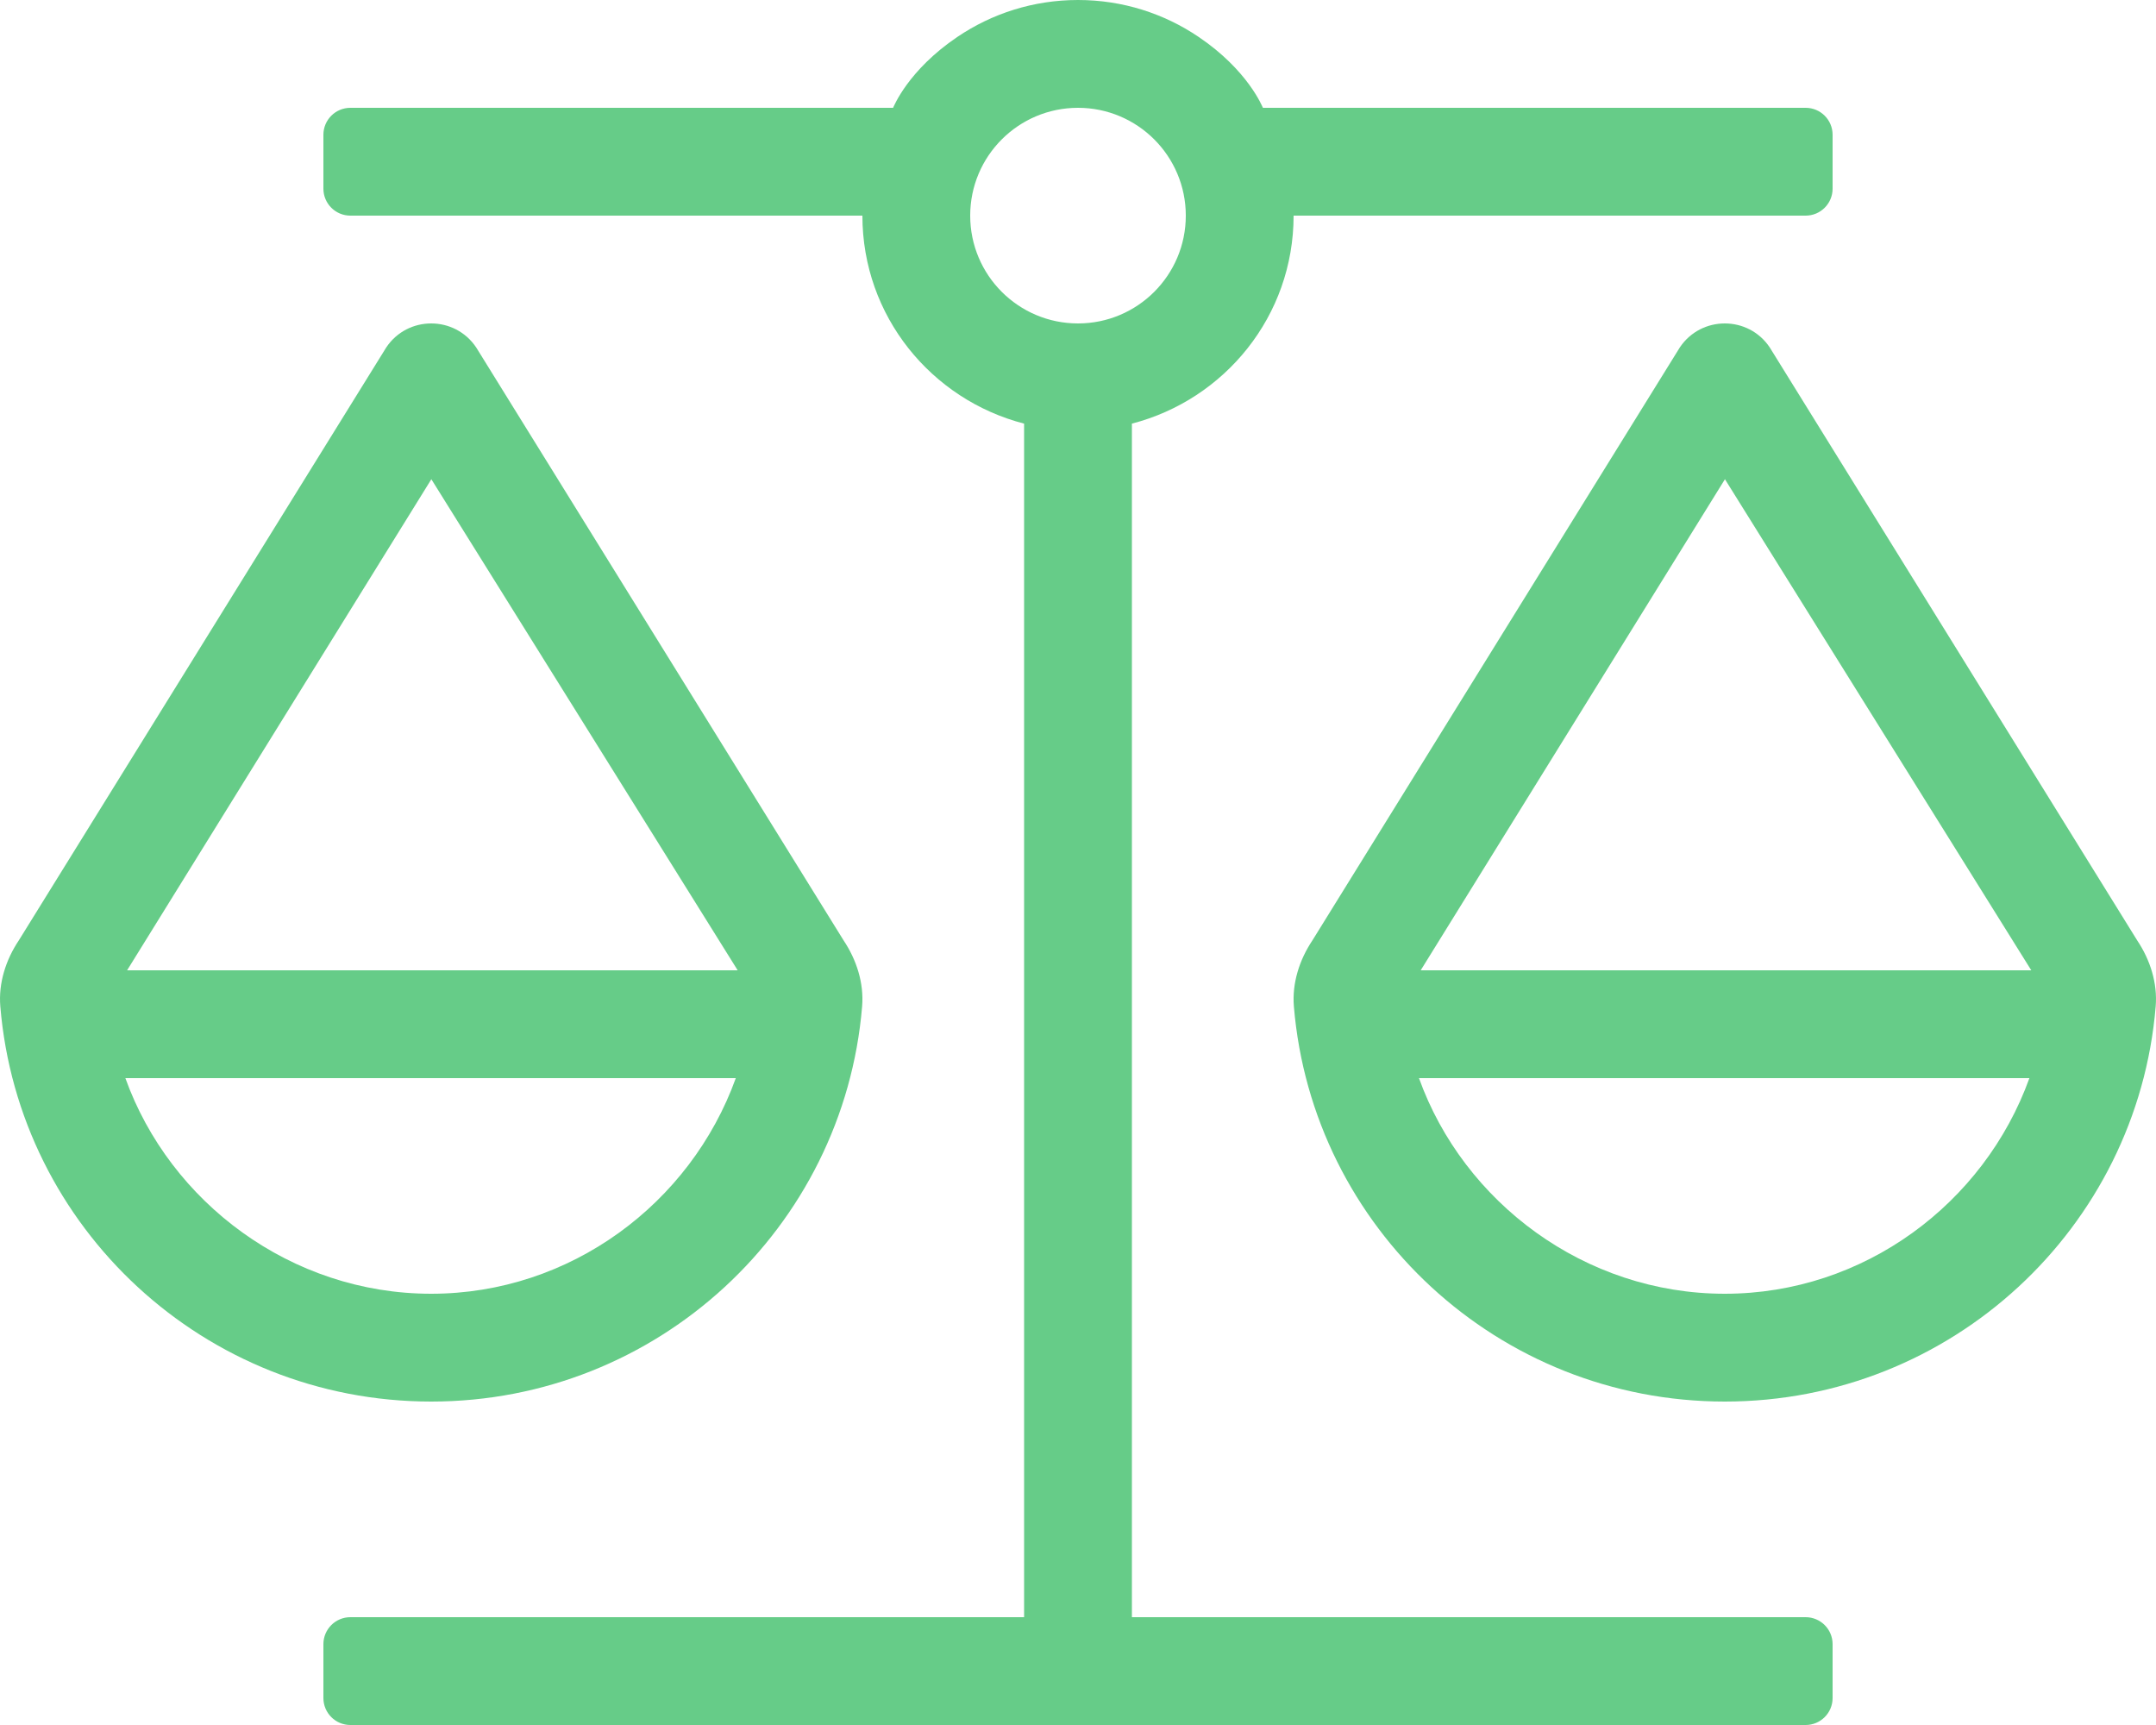
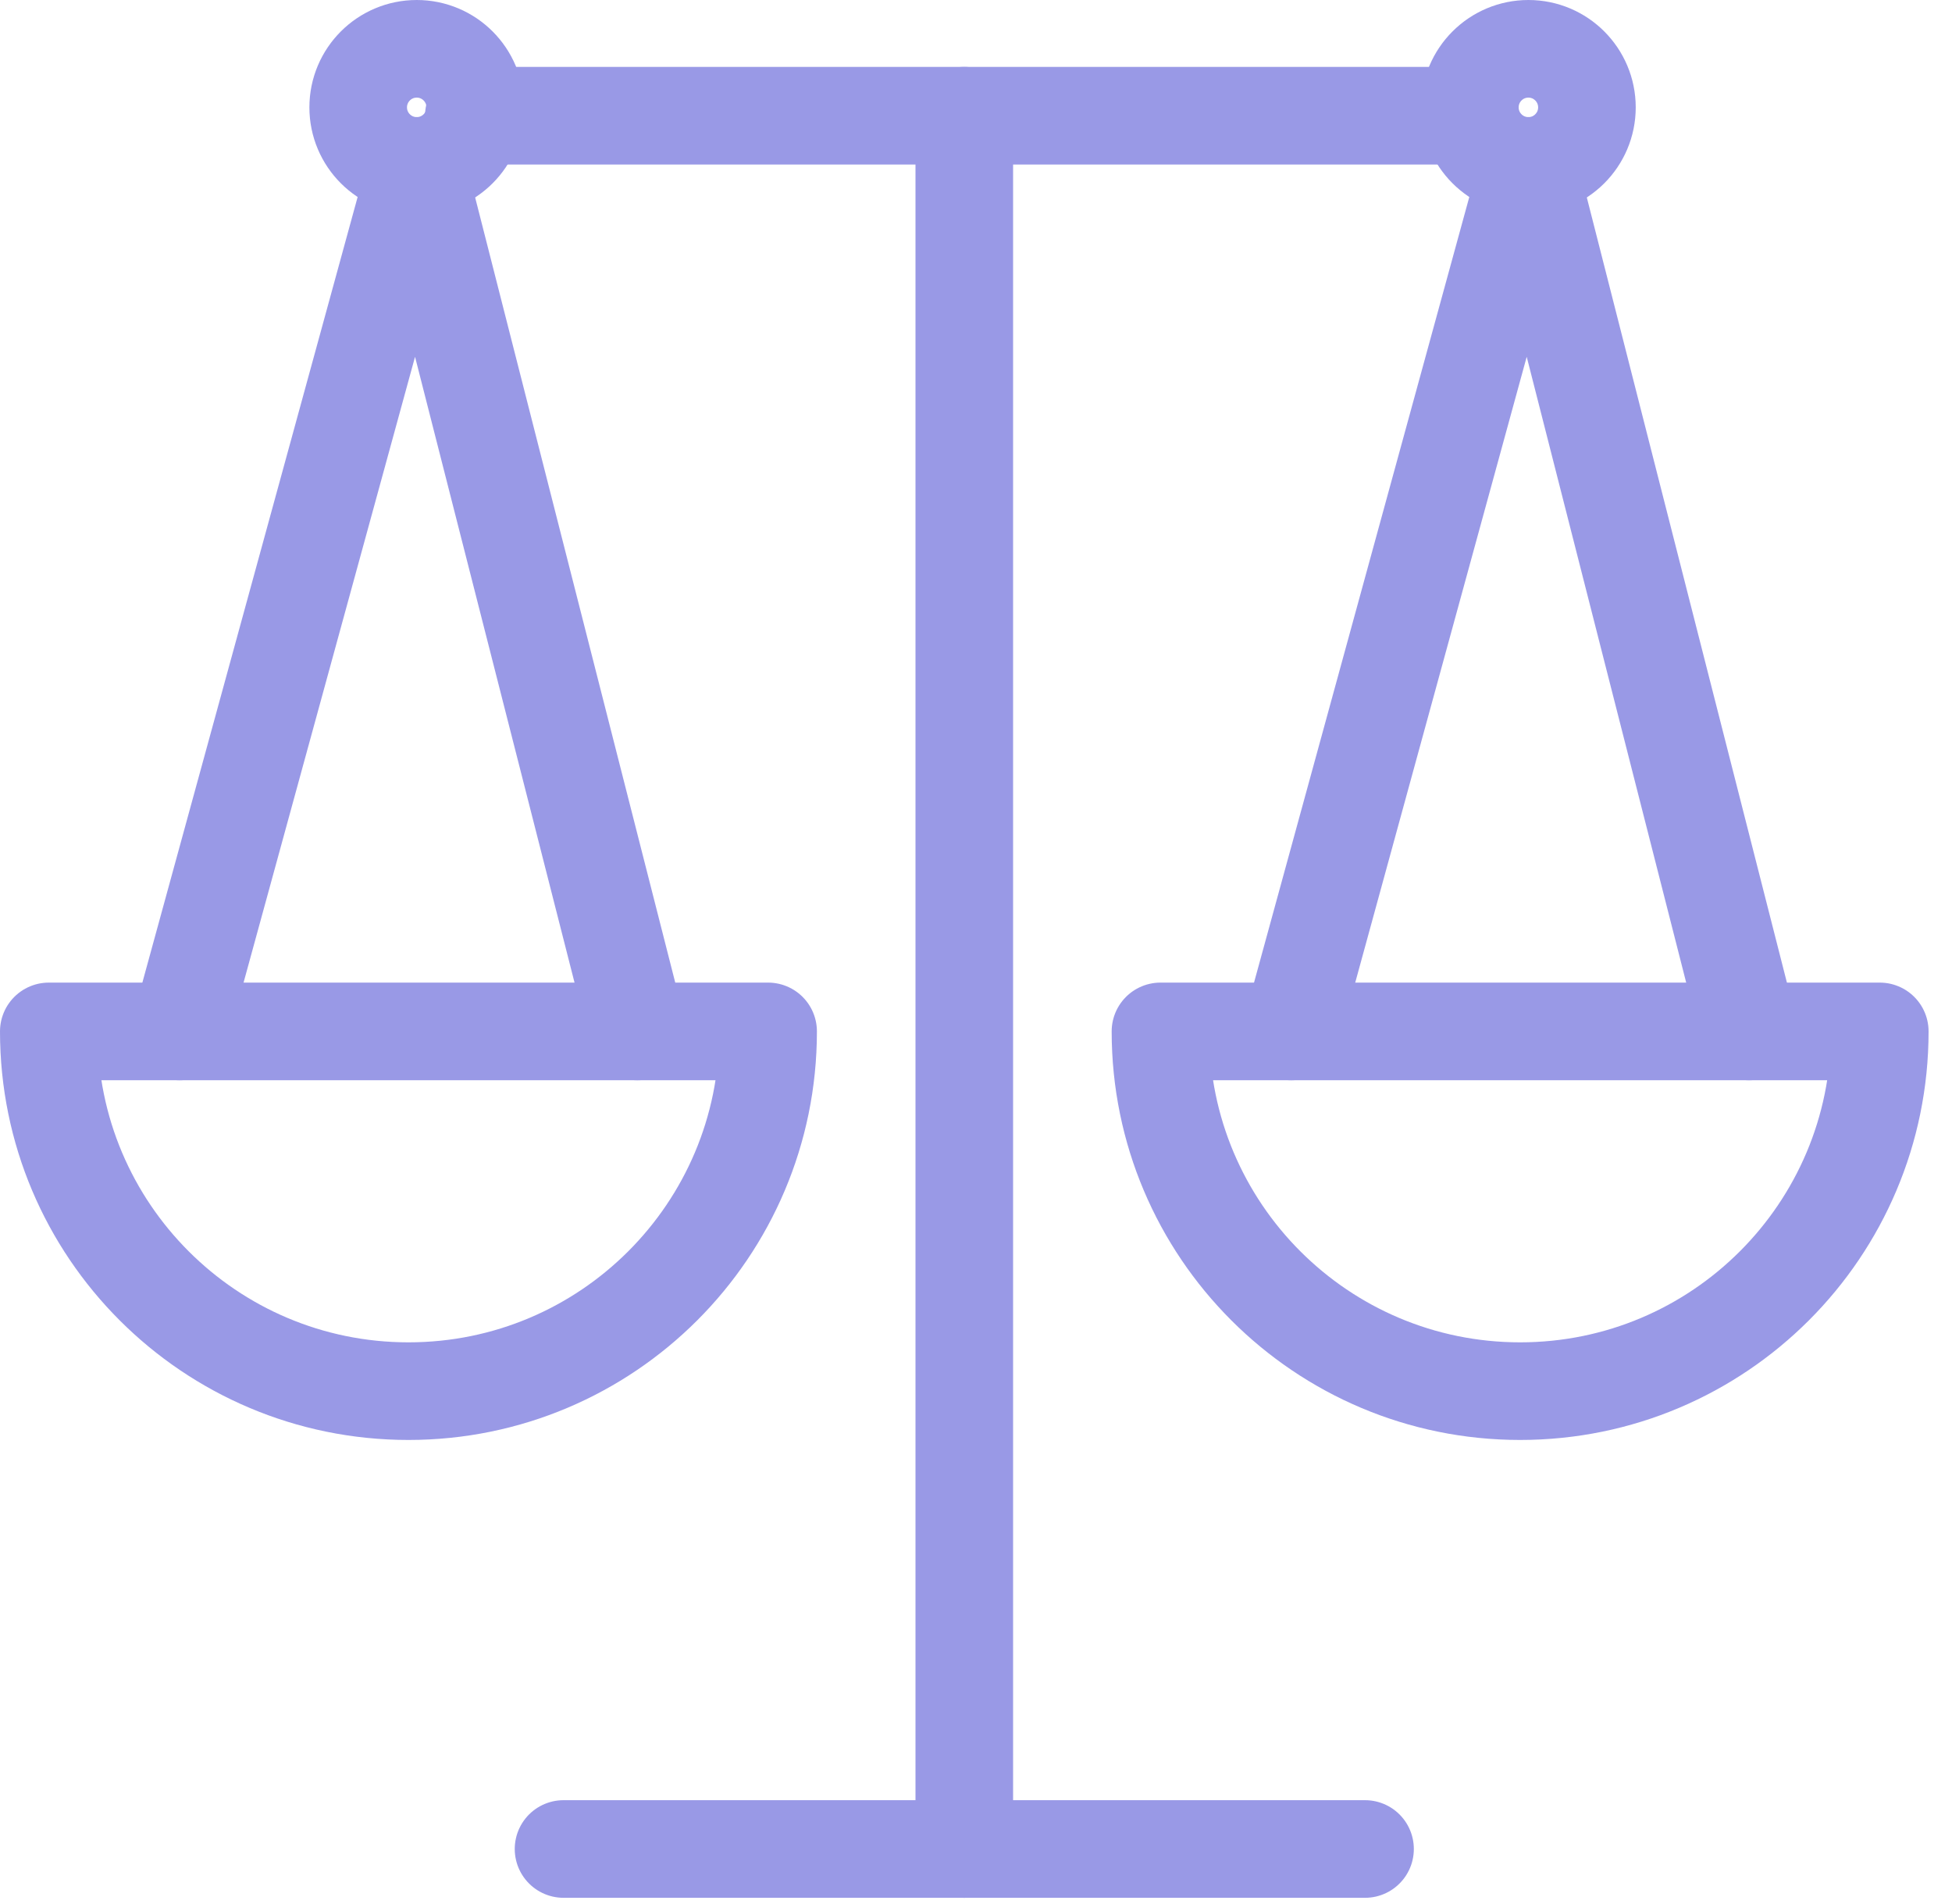
- <svg xmlns="http://www.w3.org/2000/svg" width="60px" height="48px" viewBox="0 0 60 48" version="1.1">
+ <svg xmlns="http://www.w3.org/2000/svg" width="40px" height="39px" viewBox="0 0 40 39" version="1.1">
  <g id="Page-1" stroke="none" stroke-width="1" fill="none" fill-rule="evenodd">
-     <g id="Desktop-HD" transform="translate(-333, -713)" fill="#66CC88" fill-rule="nonzero">
-       <path d="M392.475,739.165 L382.251,722.668 C381.954,722.223 381.477,722 381,722 C380.523,722 380.046,722.223 379.748,722.668 L369.525,739.165 C369.162,739.707 368.954,740.357 369.008,741.006 C369.521,747.163 374.694,752 381,752 C387.306,752 392.479,747.163 392.991,741.006 C393.046,740.357 392.838,739.707 392.475,739.165 L392.475,739.165 Z M381,749 C377.102,749 373.73,746.457 372.489,743 L389.477,743 C388.219,746.49 384.87,749 381,749 Z M372.537,740 L381.004,726.335 L389.529,740 L372.537,740 Z M383.25,758 L364.5,758 L364.5,724.788 C367.084,724.119 369,721.793 369,719 L383.25,719 C383.664,719 384,718.664 384,718.25 L384,716.75 C384,716.336 383.664,716 383.25,716 L368.146,716 C368.132,715.976 367.736,714.958 366.354,714.025 C365.397,713.378 364.242,713 363,713 C361.758,713 360.603,713.378 359.646,714.025 C358.264,714.958 357.868,715.976 357.854,716 L342.75,716 C342.336,716 342,716.336 342,716.75 L342,718.25 C342,718.664 342.336,719 342.75,719 L357,719 C357,721.793 358.916,724.119 361.5,724.788 L361.5,758 L342.75,758 C342.336,758 342,758.336 342,758.75 L342,760.25 C342,760.664 342.336,761 342.75,761 L383.25,761 C383.664,761 384,760.664 384,760.25 L384,758.75 C384,758.336 383.664,758 383.25,758 Z M360,719 C360,717.343 361.343,716 363,716 C364.657,716 366,717.343 366,719 C366,720.657 364.657,722 363,722 C361.343,722 360,720.657 360,719 Z M356.992,741.006 C357.046,740.357 356.838,739.707 356.475,739.165 L346.252,722.668 C345.954,722.223 345.477,722 345,722 C344.523,722 344.046,722.223 343.749,722.668 L333.525,739.165 C333.162,739.707 332.954,740.357 333.009,741.006 C333.521,747.163 338.694,752 345,752 C351.306,752 356.479,747.163 356.992,741.006 Z M345.004,726.335 L353.529,740 L336.537,740 L345.004,726.335 Z M336.489,743 L353.477,743 C352.219,746.49 348.87,749 345,749 C341.102,749 337.73,746.457 336.489,743 Z" id="scales" />
+     <g id="Icon-/-Scales">
+       <g id="Icon">
+         <rect id="Background" fill-rule="nonzero" x="0" y="0" width="40" height="40" />
+         <path d="M32.519,2.2 C32.519,2.862 31.982,3.399 31.32,3.399 C30.657,3.399 30.12,2.862 30.12,2.2 C30.12,1.537 30.657,1 31.32,1 C31.982,1 32.519,1.537 32.519,2.2 Z" id="Stroke-1" stroke="#9999E6" stroke-width="2" stroke-linecap="round" stroke-linejoin="round" />
+         <polyline id="Stroke-3" stroke="#9999E6" stroke-width="2" stroke-linecap="round" stroke-linejoin="round" points="35.84 21.131 31.32 3.399 26.46 21.131" />
+         <path d="M38.52,21.131 C38.52,25.202 35.22,28.501 31.15,28.501 C27.08,28.501 23.78,25.202 23.78,21.131 L38.52,21.131 Z" id="Stroke-5" stroke="#9999E6" stroke-width="2" stroke-linecap="round" stroke-linejoin="round" />
+         <path d="M9.739,2.2 C9.739,2.862 9.202,3.399 8.54,3.399 C7.877,3.399 7.34,2.862 7.34,2.2 C7.34,1.537 7.877,1 8.54,1 C9.202,1 9.739,1.537 9.739,2.2 Z" id="Stroke-7" stroke="#9999E6" stroke-width="2" stroke-linecap="round" stroke-linejoin="round" />
+         <polyline id="Stroke-9" stroke="#9999E6" stroke-width="2" stroke-linecap="round" stroke-linejoin="round" points="13.06 21.131 8.54 3.399 3.68 21.131" />
+         <path d="M15.74,21.131 C15.74,25.202 12.44,28.501 8.37,28.501 C4.3,28.501 1,25.202 1,21.131 L15.74,21.131 Z" id="Stroke-11" stroke="#9999E6" stroke-width="2" stroke-linecap="round" stroke-linejoin="round" />
+         <line x1="19.76" y1="2.371" x2="19.76" y2="37.881" id="Stroke-13" stroke="#9999E6" stroke-width="2" stroke-linecap="round" stroke-linejoin="round" />
+         <line x1="11.548" y1="37.881" x2="27.972" y2="37.881" id="Stroke-15" stroke="#9999E6" stroke-width="2" stroke-linecap="round" stroke-linejoin="round" />
+         <line x1="9.71" y1="2.371" x2="29.81" y2="2.371" id="Stroke-17" stroke="#9999E6" stroke-width="2" stroke-linecap="round" stroke-linejoin="round" />
+       </g>
    </g>
  </g>
</svg>
